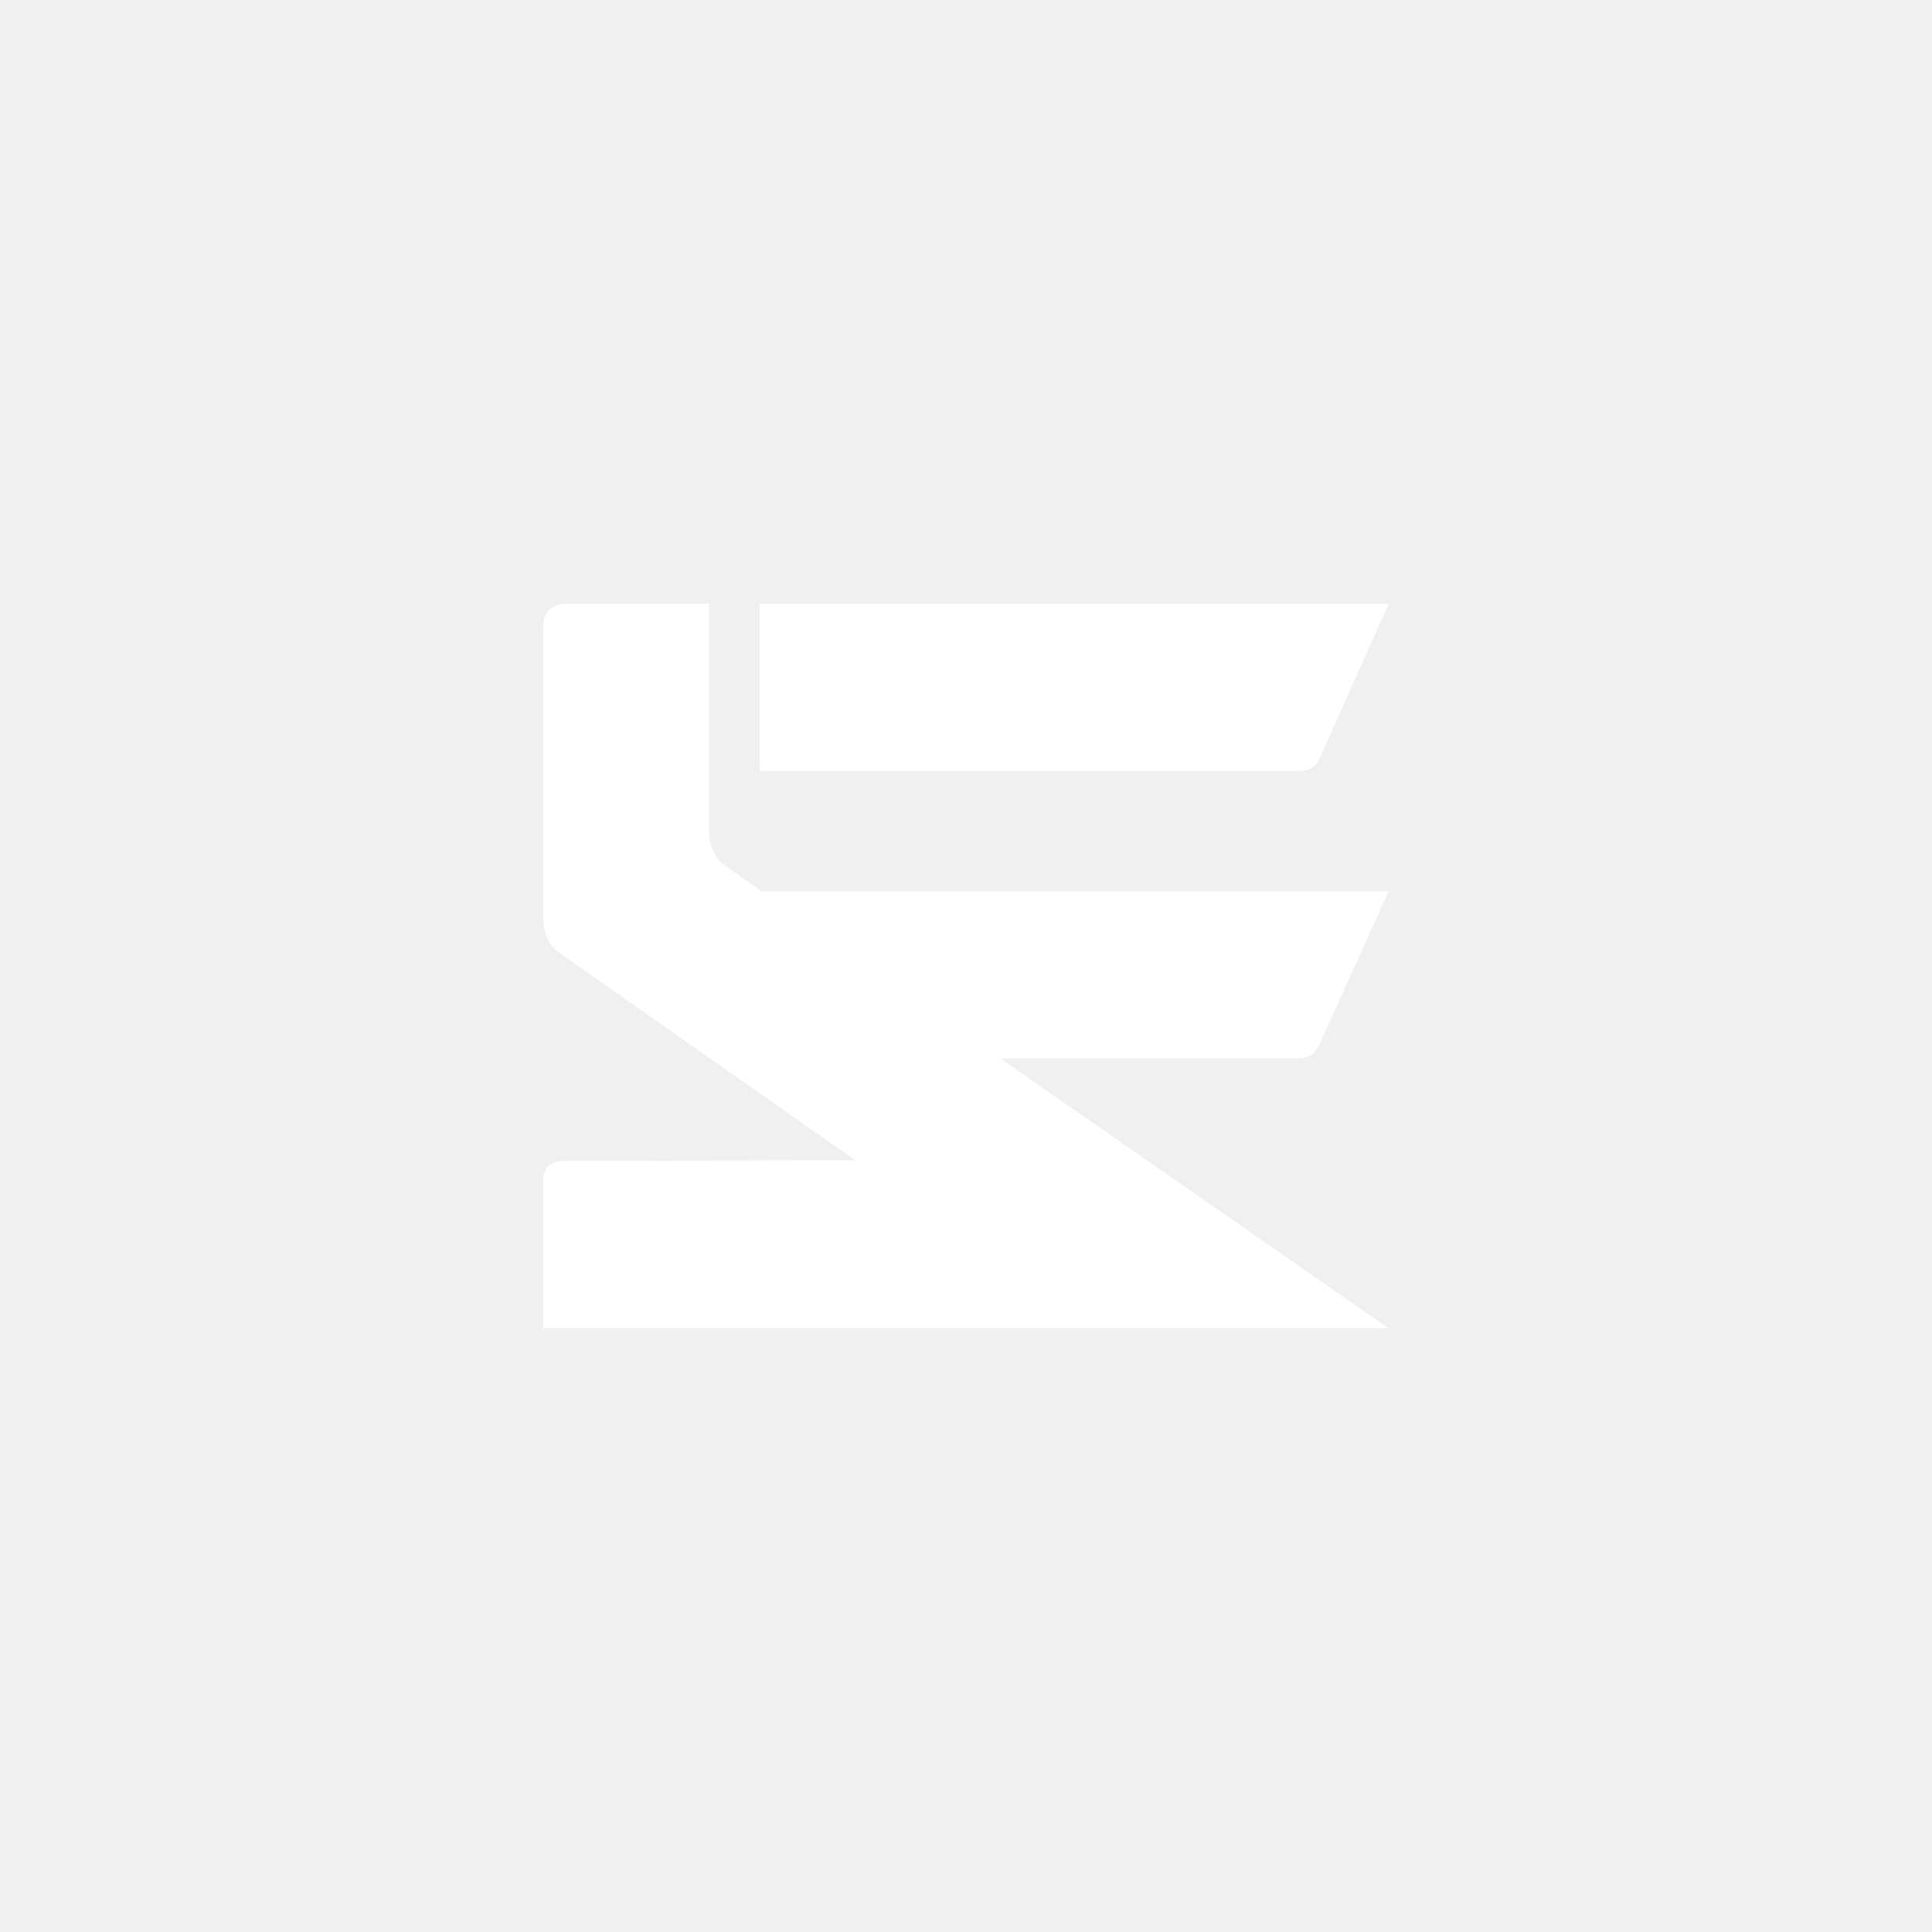
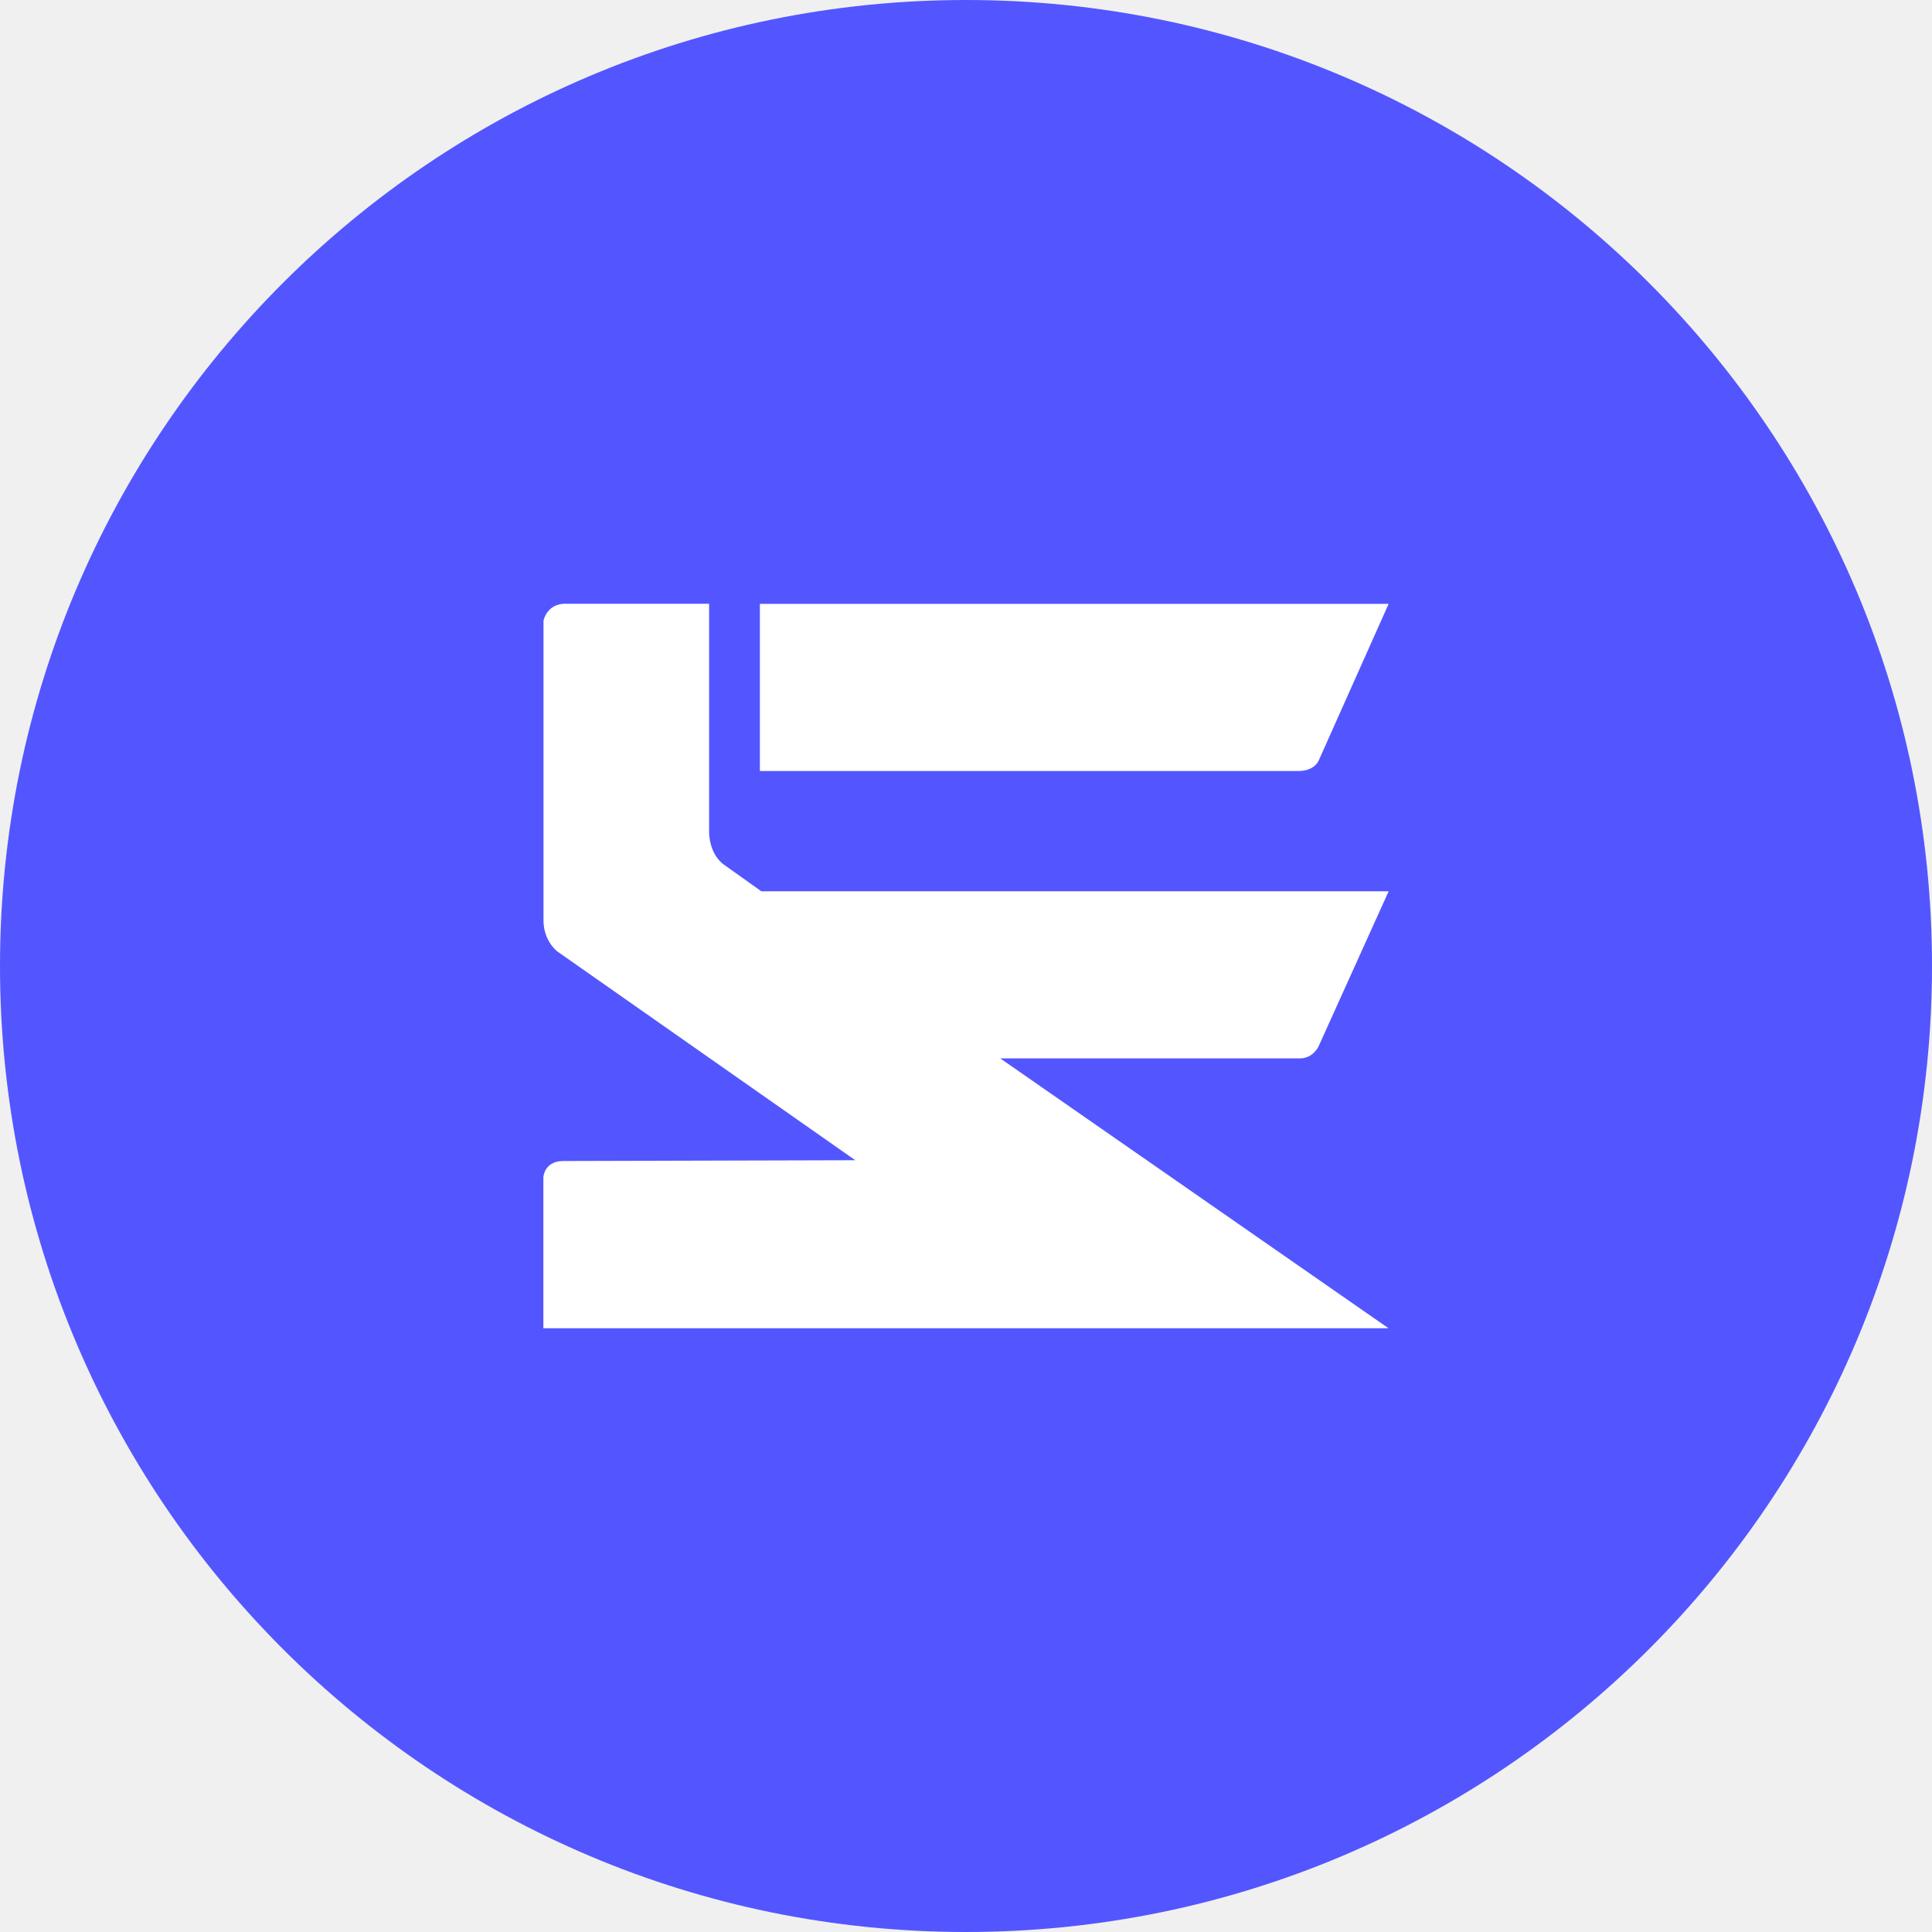
- <svg xmlns="http://www.w3.org/2000/svg" width="32" height="32" viewBox="0 0 32 32" fill="none">
-   <path d="M21.842 12.596L23 10.002H12.586V12.77H21.508C21.778 12.77 21.842 12.596 21.842 12.596Z" fill="white" />
-   <path d="M21.842 17.326L23 14.763H12.611L12.018 14.341C11.733 14.158 11.745 13.774 11.745 13.774V10C11.745 10 9.67 10 9.362 10C9.054 10 9.002 10.281 9.002 10.281C9.002 10.281 9.002 14.902 9.002 15.246C9.002 15.591 9.234 15.761 9.234 15.761L14.166 19.217C14.166 19.217 9.651 19.23 9.331 19.23C9.011 19.23 9 19.5 9 19.5V22H22.998L16.567 17.53H21.532C21.753 17.53 21.842 17.326 21.842 17.326Z" fill="white" />
+ <svg xmlns="http://www.w3.org/2000/svg" width="32" height="32" fill="none">
+   <circle cx="16" cy="16" r="16" fill="#5356FF" />
+   <g transform="translate(9, 10)">
+     <path fill="#fff" d="M12.842 2.596L14 0.002H3.586v2.768h8.921c.27 0 .335-.174.335-.174Z" />
+     <path fill="#fff" d="M12.842 7.326L14 4.763H3.611l-.593-.422c-.285-.183-.273-.567-.273-.567V0H0.362c-.308 0-.36.281-.36.281v4.965c0 .345.232.515.232.515l4.932 3.456-4.835.013c-.32 0-.331.27-.331.27V12h13.998l-6.431-4.47h4.965c.221 0 .31-.204.31-.204Z" />
+   </g>
</svg>
